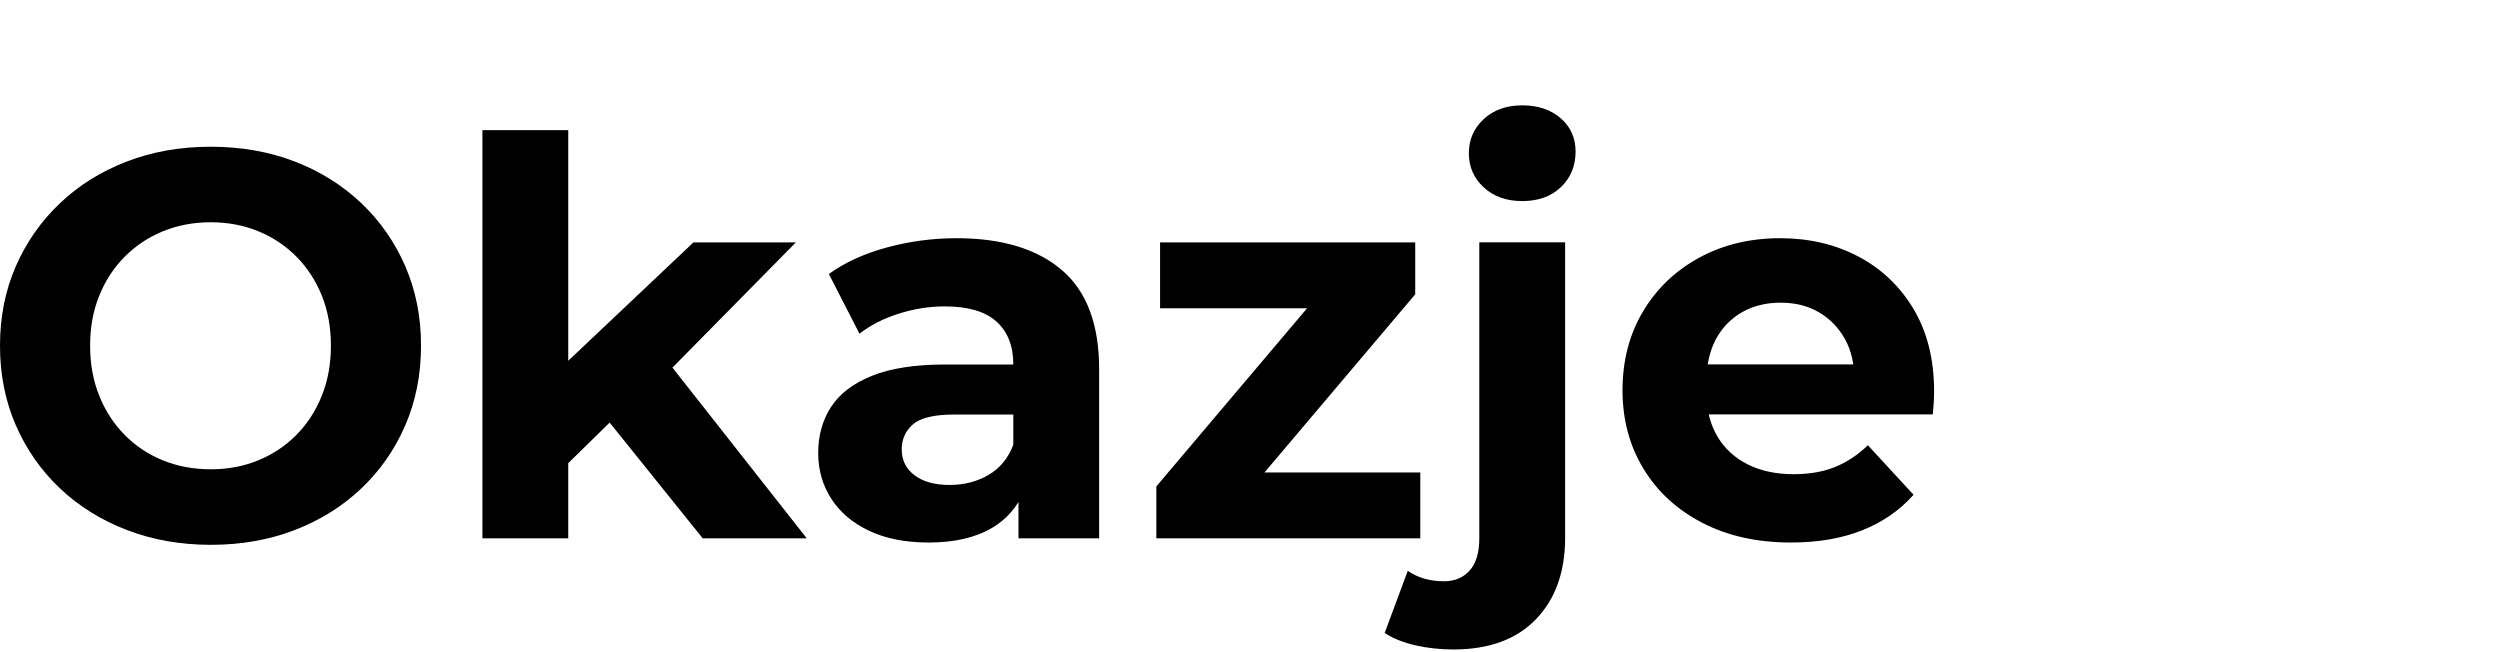
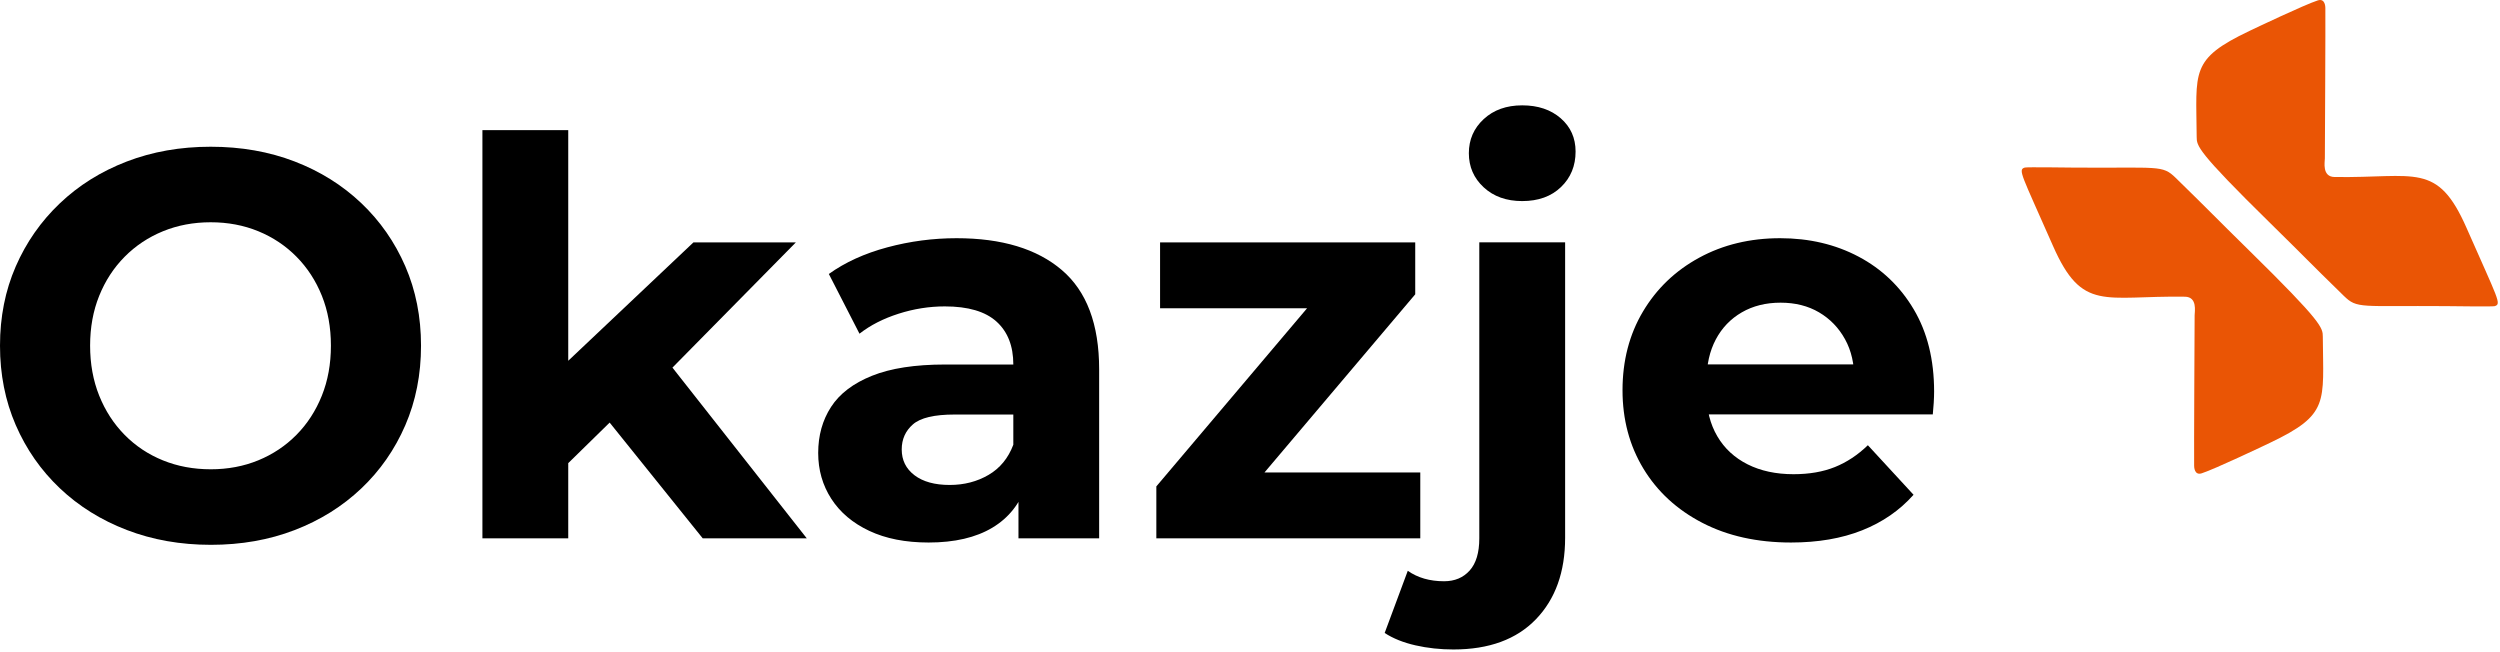
<svg xmlns="http://www.w3.org/2000/svg" width="100%" height="100%" viewBox="0 0 852 222" version="1.1" xml:space="preserve" style="fill-rule:evenodd;clip-rule:evenodd;stroke-linejoin:round;stroke-miterlimit:2;">
  <g>
    <path d="M71.859,185.675c-10.332,0 -19.886,-1.688 -28.663,-5.062c-8.776,-3.375 -16.383,-8.119 -22.819,-14.231c-6.437,-6.112 -11.442,-13.29 -15.016,-21.532c-3.574,-8.242 -5.361,-17.257 -5.361,-27.044c0,-9.787 1.787,-18.785 5.361,-26.993c3.574,-8.208 8.584,-15.379 15.029,-21.513c6.445,-6.134 14.042,-10.883 22.79,-14.247c8.748,-3.364 18.287,-5.046 28.617,-5.046c10.373,0 19.912,1.675 28.617,5.026c8.705,3.351 16.272,8.081 22.702,14.19c6.43,6.109 11.432,13.281 15.006,21.516c3.574,8.234 5.361,17.261 5.361,27.079c0,9.818 -1.787,18.858 -5.361,27.119c-3.574,8.261 -8.576,15.44 -15.006,21.539c-6.43,6.099 -13.997,10.823 -22.702,14.174c-8.705,3.351 -18.224,5.026 -28.556,5.026Zm-0.064,-25.743c5.861,0 11.274,-1.02 16.238,-3.059c4.964,-2.039 9.296,-4.931 12.996,-8.675c3.7,-3.744 6.583,-8.187 8.648,-13.329c2.065,-5.142 3.098,-10.83 3.098,-17.064c0,-6.232 -1.028,-11.905 -3.085,-17.017c-2.057,-5.112 -4.937,-9.542 -8.641,-13.291c-3.704,-3.748 -8.039,-6.643 -13.005,-8.685c-4.966,-2.042 -10.38,-3.063 -16.244,-3.063c-5.861,0 -11.285,1.022 -16.271,3.066c-4.986,2.044 -9.338,4.942 -13.055,8.695c-3.717,3.753 -6.607,8.188 -8.67,13.307c-2.063,5.118 -3.095,10.78 -3.095,16.985c0,6.207 1.03,11.881 3.091,17.021c2.061,5.141 4.946,9.596 8.656,13.367c3.71,3.771 8.062,6.67 13.056,8.698c4.994,2.028 10.422,3.042 16.283,3.042Z" style="fill-rule:nonzero;" />
    <path d="M188.53,162.858l0.712,-35.733l47.089,-44.525l34.904,0l-45.293,45.958l-15.076,12.425l-22.336,21.876Zm-24.123,20.607l0,-139.125l29.25,0l0,139.125l-29.25,0Zm75.079,0l-34.008,-42.299l18.258,-22.787l51.214,65.086l-35.464,0Z" style="fill-rule:nonzero;" />
    <path d="M347.094,183.466l0,-19.658l-1.755,-4.424l0,-35.177c0,-6.283 -1.909,-11.152 -5.726,-14.606c-3.817,-3.454 -9.691,-5.181 -17.621,-5.181c-5.305,0 -10.558,0.832 -15.76,2.495c-5.202,1.663 -9.642,3.933 -13.32,6.81l-10.444,-20.355c5.547,-3.977 12.188,-7.002 19.922,-9.078c7.734,-2.075 15.602,-3.113 23.602,-3.113c15.438,0 27.396,3.617 35.877,10.85c8.48,7.233 12.721,18.507 12.721,33.822l0,57.615l-27.495,0Zm-30.647,1.424c-7.846,0 -14.581,-1.325 -20.206,-3.974c-5.625,-2.649 -9.932,-6.286 -12.92,-10.91c-2.988,-4.624 -4.482,-9.835 -4.482,-15.634c0,-5.945 1.461,-11.174 4.383,-15.687c2.922,-4.513 7.569,-8.051 13.941,-10.614c6.372,-2.563 14.682,-3.845 24.93,-3.845l26.692,0l0,17.045l-23.449,0c-6.914,0 -11.647,1.115 -14.2,3.344c-2.553,2.229 -3.829,5.083 -3.829,8.562c0,3.656 1.453,6.586 4.359,8.791c2.906,2.204 6.902,3.306 11.988,3.306c4.912,0 9.322,-1.14 13.23,-3.419c3.908,-2.279 6.727,-5.71 8.455,-10.292l4.418,13.582c-2.076,6.418 -5.928,11.313 -11.556,14.687c-5.628,3.373 -12.879,5.06 -21.754,5.06Z" style="fill-rule:nonzero;" />
    <path d="M394.081,183.466l0,-17.701l59.54,-70.365l5.127,9.653l-63.396,0l0,-22.453l86.959,0l0,17.701l-59.54,70.365l-5.353,-9.653l66.615,0l0,22.453l-89.953,0Z" style="fill-rule:nonzero;" />
    <path d="M495.333,221.341c-4.5,0 -8.813,-0.469 -12.938,-1.406c-4.125,-0.938 -7.625,-2.344 -10.5,-4.219l7.875,-21.188c3.375,2.375 7.5,3.562 12.375,3.562c3.625,0 6.531,-1.219 8.719,-3.656c2.187,-2.438 3.281,-6.094 3.281,-10.969l0,-100.875l29.25,0l0,100.688c0,11.625 -3.312,20.875 -9.938,27.75c-6.625,6.875 -16,10.312 -28.125,10.312Zm23.438,-152.812c-5.375,0 -9.75,-1.562 -13.125,-4.688c-3.375,-3.125 -5.062,-7 -5.062,-11.625c0,-4.625 1.687,-8.5 5.062,-11.625c3.375,-3.125 7.75,-4.688 13.125,-4.688c5.375,0 9.75,1.469 13.125,4.406c3.375,2.938 5.062,6.719 5.062,11.344c0,4.875 -1.656,8.906 -4.969,12.094c-3.312,3.188 -7.719,4.781 -13.219,4.781Z" style="fill-rule:nonzero;" />
    <path d="M610.377,184.89c-11.52,0 -21.596,-2.237 -30.229,-6.712c-8.633,-4.475 -15.323,-10.63 -20.071,-18.466c-4.748,-7.836 -7.122,-16.741 -7.122,-26.716c0,-10.074 2.324,-19.017 6.971,-26.827c4.647,-7.811 11.038,-13.928 19.172,-18.353c8.134,-4.425 17.324,-6.637 27.57,-6.637c9.898,0 18.808,2.094 26.729,6.283c7.921,4.188 14.192,10.183 18.814,17.982c4.622,7.8 6.933,17.134 6.933,28.003c0,1.123 -0.043,2.402 -0.13,3.838c-0.087,1.436 -0.193,2.753 -0.318,3.952l-81.993,0l0,-17.045l66.507,0l-11.3,5.098c0.076,-5.207 -0.963,-9.763 -3.117,-13.668c-2.154,-3.905 -5.104,-6.96 -8.848,-9.164c-3.744,-2.204 -8.121,-3.306 -13.131,-3.306c-5.008,0 -9.415,1.102 -13.222,3.306c-3.807,2.204 -6.756,5.278 -8.848,9.221c-2.092,3.943 -3.138,8.594 -3.138,13.951l0,4.564c0,5.508 1.214,10.333 3.643,14.476c2.429,4.143 5.872,7.334 10.329,9.576c4.457,2.241 9.677,3.362 15.659,3.362c5.354,0 10.052,-0.813 14.095,-2.44c4.043,-1.627 7.79,-4.105 11.241,-7.436l15.562,16.884c-4.699,5.299 -10.535,9.336 -17.508,12.111c-6.973,2.775 -15.057,4.163 -24.252,4.163Z" style="fill-rule:nonzero;" />
  </g>
+   <g id="plus-badge" transform="translate(689 0) scale(1)">
+     <path d="M17.447,57.115c29.511,0.228 30.398,-1.018 35.066,3.538c12.649,12.346 12.47,12.412 25.074,24.789c24.997,24.546 25.008,26.267 25.027,29.353c0.14,22.406 2.329,26.432 -17.976,36.104c-1.843,0.878 -18.787,8.95 -23.295,10.405c-2.539,0.82 -2.578,-2.256 -2.582,-2.547c-0.069,-5.441 0.147,-47.186 0.168,-51.289c0.006,-1.244 1.021,-6.287 -3.313,-6.351c-27.583,-0.406 -34.998,5.32 -44.974,-17.353c-10.808,-24.563 -12.029,-25.928 -9.571,-26.664c0.674,-0.202 14.671,-0.002 16.377,0.013Z" style="fill:#ea5505;" />
+     <path d="M144.796,104.328c-29.511,-0.228 -30.398,1.018 -35.066,-3.538c-12.649,-12.346 -12.47,-12.412 -25.074,-24.789c-24.997,-24.546 -25.008,-26.267 -25.027,-29.353c-0.14,-22.406 -2.329,-26.432 17.976,-36.104c1.843,-0.878 18.787,-8.95 23.295,-10.405c2.539,-0.82 2.578,2.256 2.582,2.547c0.069,5.441 -0.147,47.186 -0.168,51.289c-0.006,1.244 -1.021,6.287 3.313,6.351c27.583,0.406 34.998,-5.32 44.974,17.353c10.808,24.563 12.029,25.928 9.571,26.664c-0.674,0.202 -14.671,0.002 -16.377,-0.013Z" style="fill:#ea5505;" />
+   </g>
</svg>
